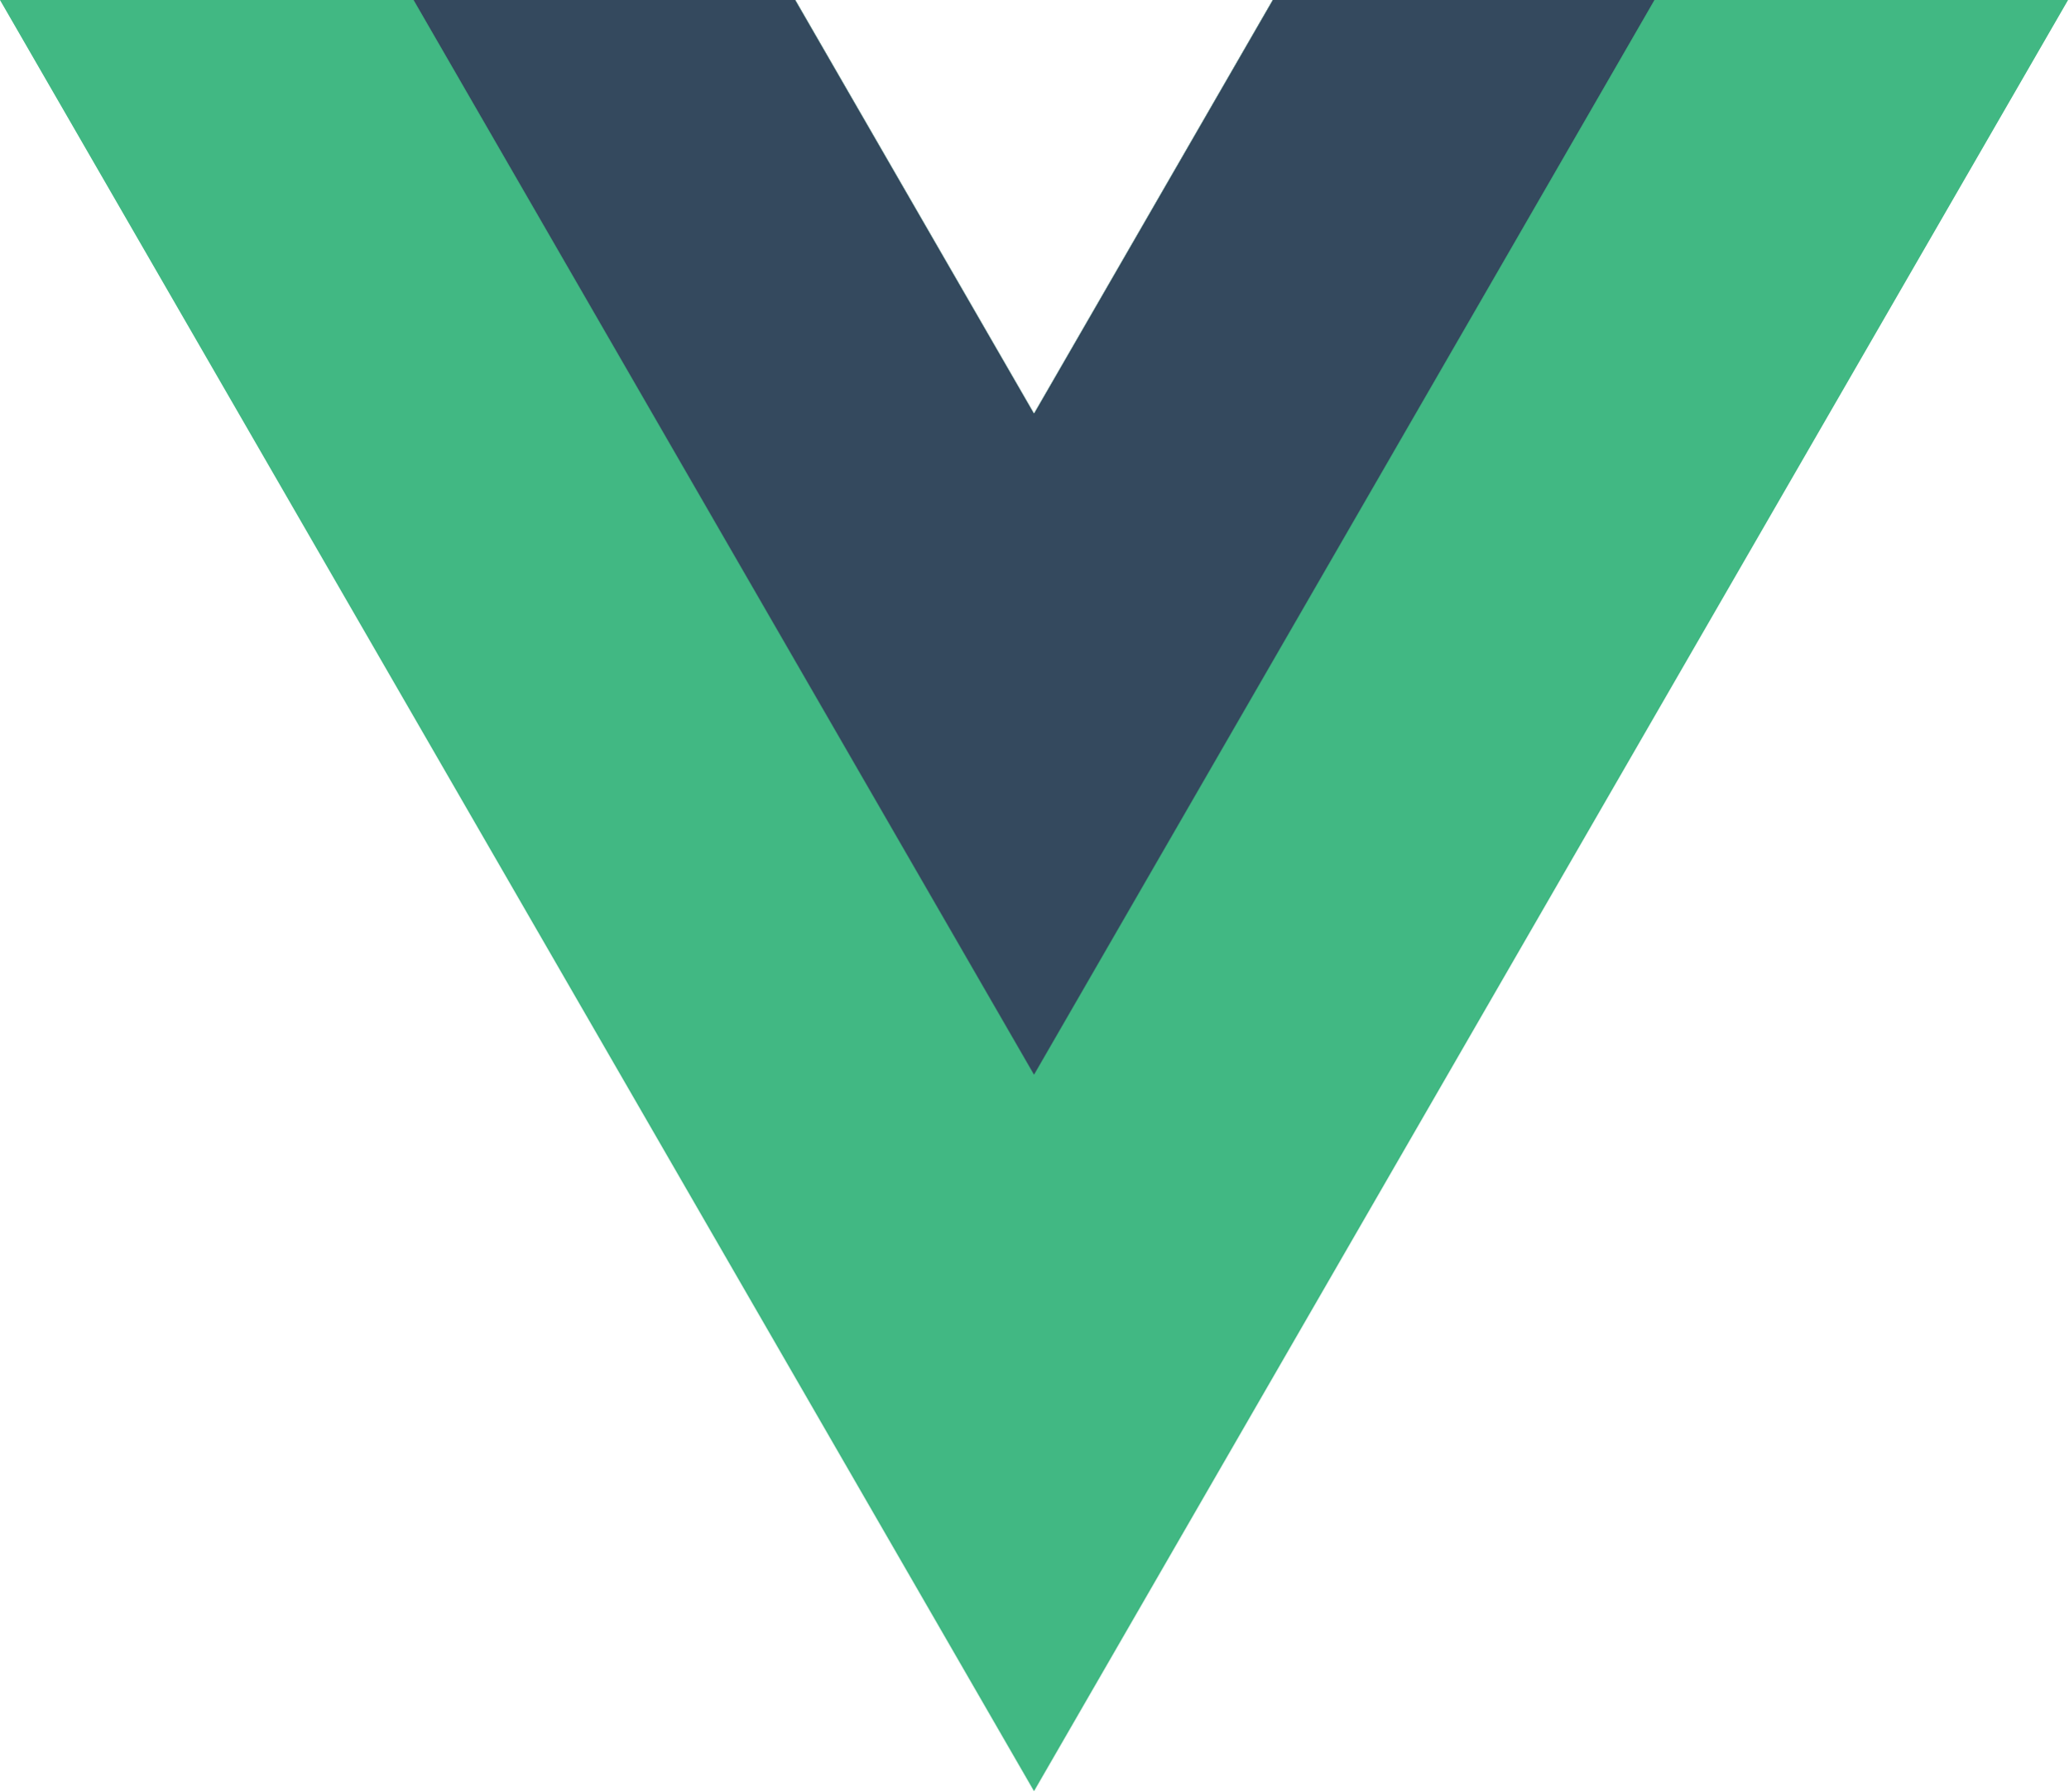
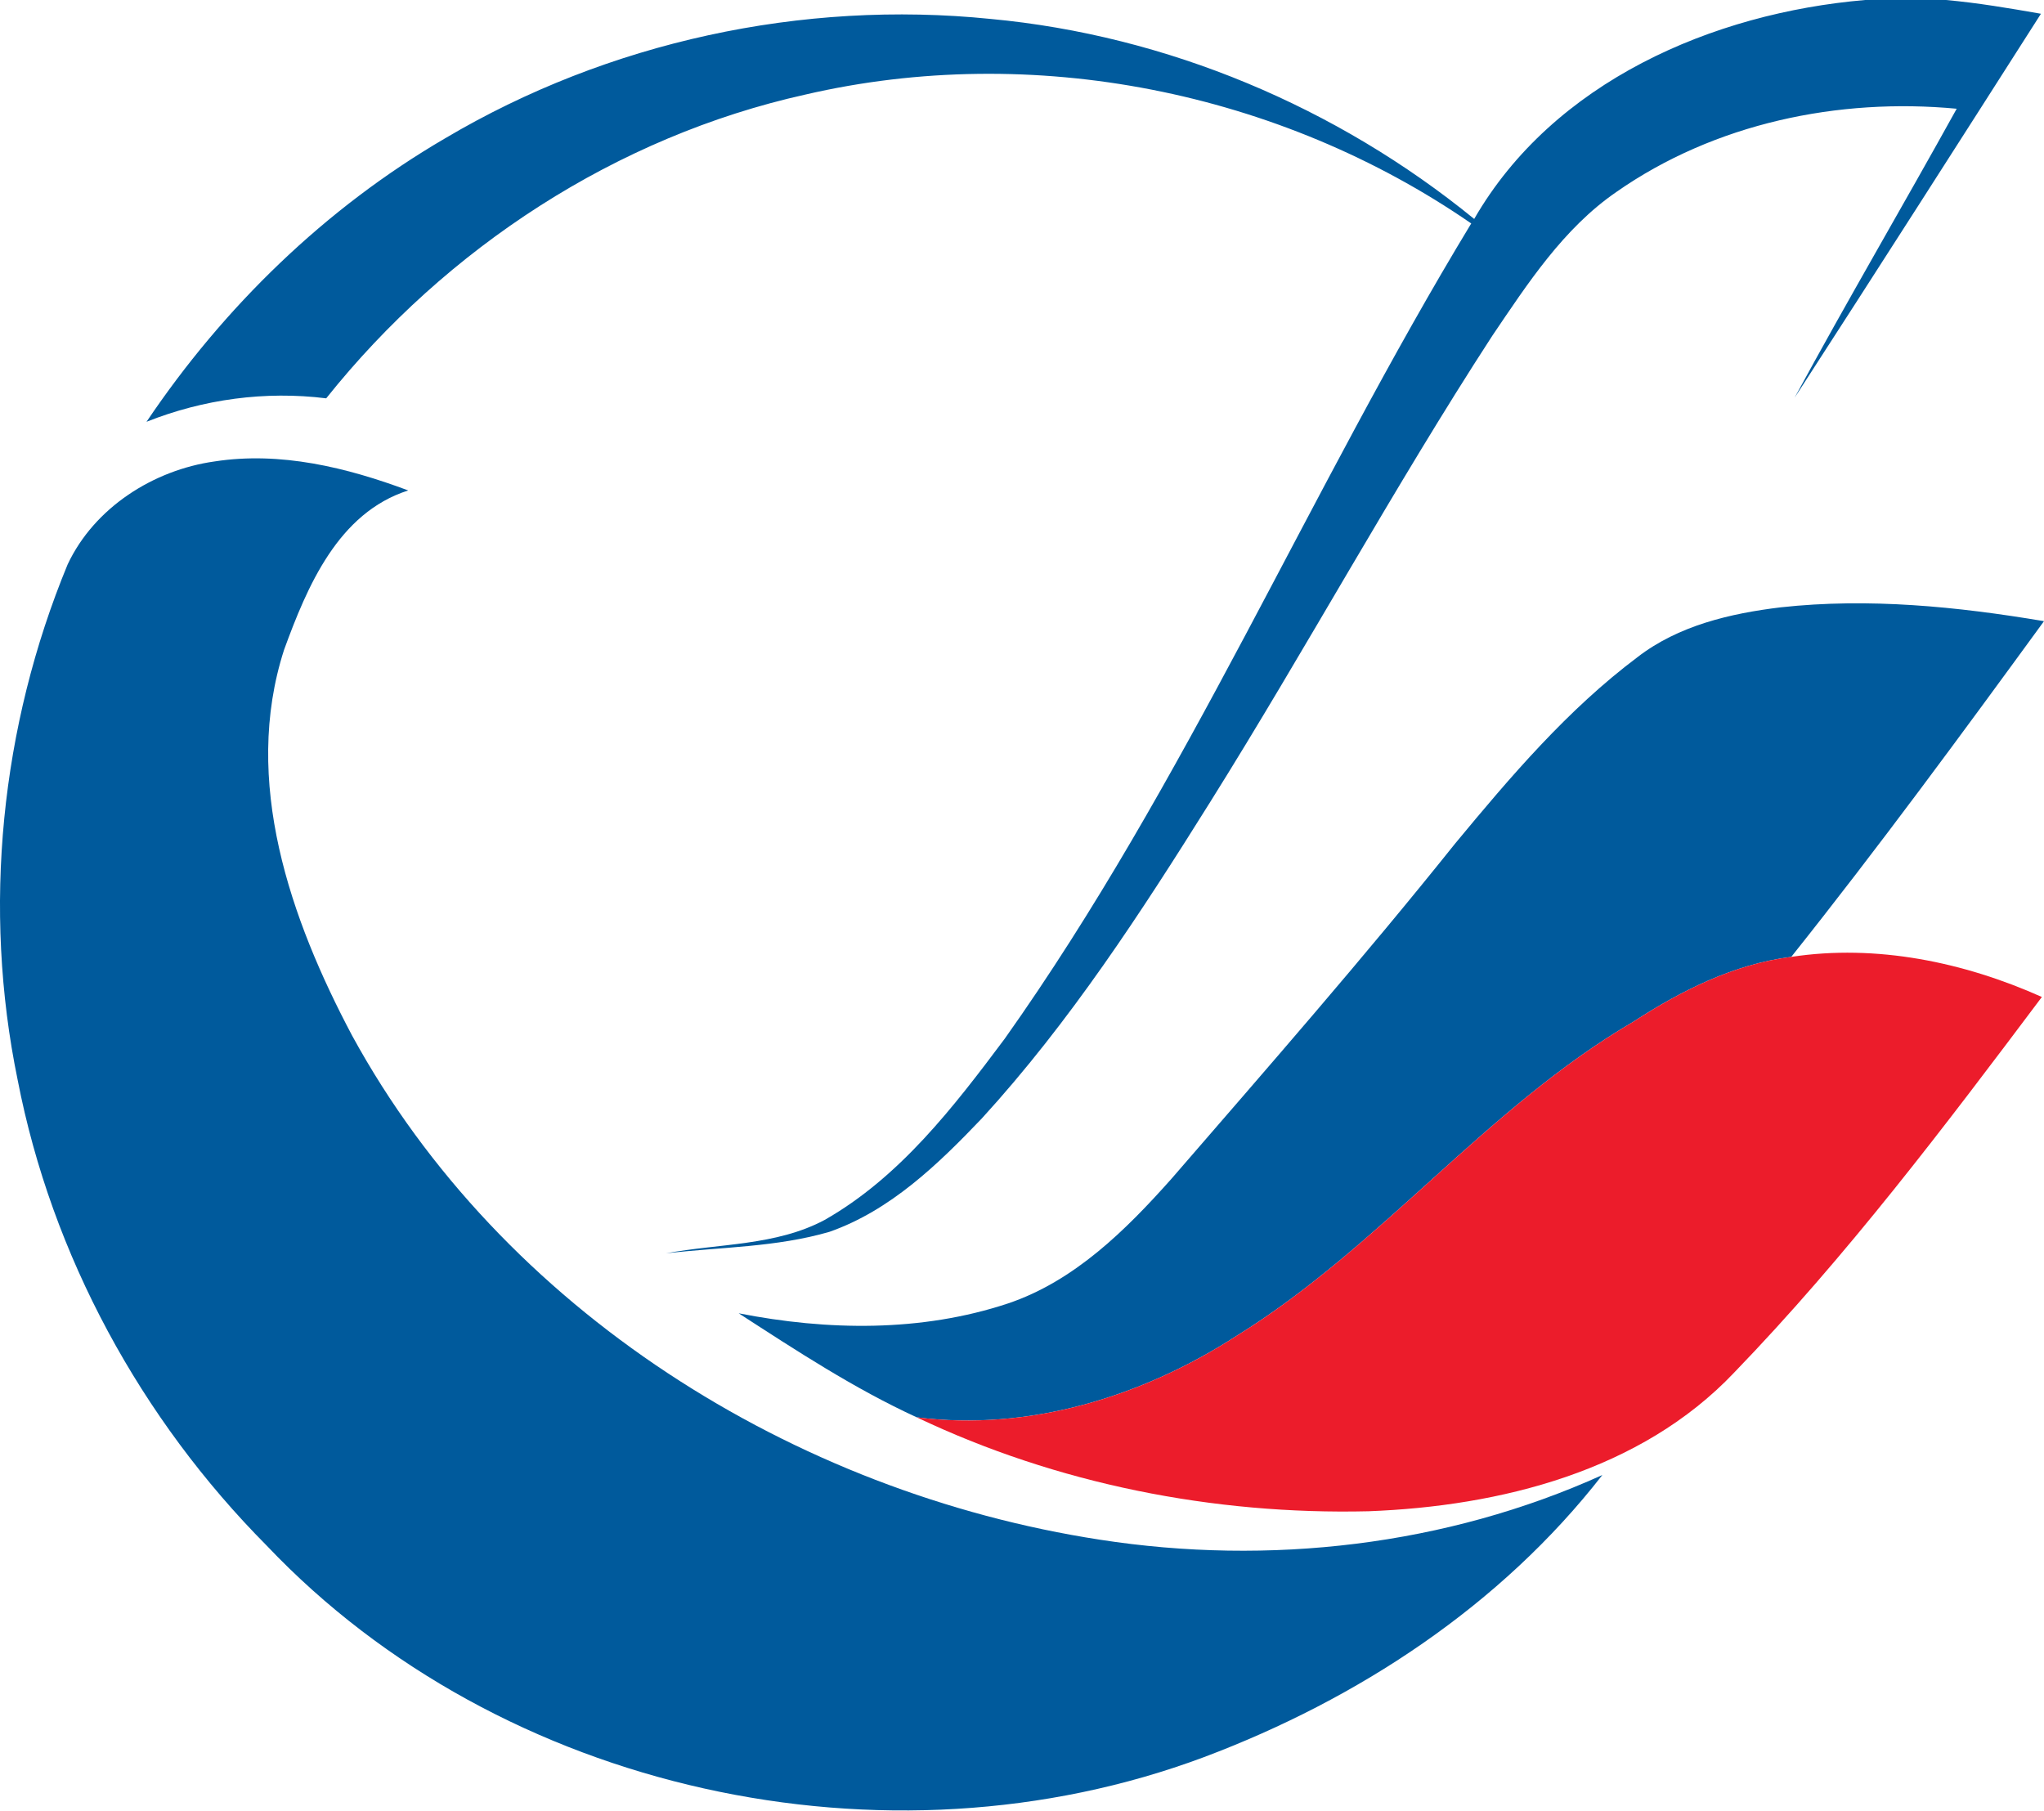
- <svg xmlns="http://www.w3.org/2000/svg" viewBox="0 0 261.76 226.69">
-   <path d="M161.096.001l-30.225 52.351L100.647.001H-.005l130.877 226.688L261.749.001z" fill="#41b883" />
-   <path d="M161.096.001l-30.225 52.351L100.647.001H52.346l78.526 136.01L209.398.001z" fill="#34495e" />
+ <svg xmlns="http://www.w3.org/2000/svg" version="1.1" width="291.218" height="257.942" id="svg11" viewBox="0 0 291.218 257.942">
+   <defs id="defs15" />
+   <g id="Layer1000" transform="translate(-157.3622,-255.7254)">
+     <path d="m 166.998,336.144 c 3.803,-8.095 12.213,-13.451 20.939,-14.676 9.386,-1.449 18.822,0.857 27.588,4.133 -9.99,3.186 -14.399,13.688 -17.69,22.703 -6.027,18.69 0.908,38.394 9.7,54.977 21.387,39.142 62.94,65.097 106.531,71.81 24.113,3.739 49.304,0.87 71.588,-9.213 -14.465,18.598 -34.853,31.957 -56.768,40.196 -45.224,16.9 -100.133,5.042 -133.499,-30.113 -17.939,-18.058 -30.653,-41.342 -35.51,-66.376 -5.041,-24.468 -2.422,-50.369 7.121,-73.442 z" style="fill:#005a9c;fill-rule:evenodd" id="path2" />
+     <path d="m 411.095,342.251 c 12.504,-1.369 25.128,-0.106 37.485,1.974 -11.754,16.122 -23.572,32.219 -36.01,47.829 -8.186,1.04 -15.662,4.805 -22.494,9.24 -20.914,12.227 -35.971,32.035 -56.543,44.764 -13.399,8.646 -29.547,13.636 -45.565,11.595 -8.912,-4.094 -17.15,-9.504 -25.364,-14.819 12.649,2.487 26.008,2.696 38.354,-1.396 9.476,-3.186 16.795,-10.451 23.297,-17.756 13.649,-15.768 27.389,-31.47 40.421,-47.765 7.897,-9.541 16.017,-19.084 25.98,-26.56 5.831,-4.513 13.241,-6.238 20.44,-7.107 z" style="fill:#005a9c;fill-rule:evenodd" id="path4" />
+     <path d="m 423.099,255.725 h 11.504 c 4.54,0.407 9.041,1.172 13.542,1.961 -11.661,18.269 -23.322,36.525 -35.101,54.714 7.502,-13.833 15.478,-27.416 23.099,-41.183 -16.874,-1.592 -34.498,2.079 -48.489,11.859 -7.554,5.198 -12.636,13.043 -17.689,20.505 -14.096,21.703 -26.455,44.487 -40.183,66.414 -9.832,15.715 -19.993,31.365 -32.537,45.079 -6.224,6.528 -13.016,13.097 -21.69,16.148 -7.569,2.211 -15.53,2.173 -23.297,3.068 7.529,-1.408 15.65,-1.052 22.587,-4.751 10.713,-6.095 18.399,-16.11 25.665,-25.824 25.888,-36.498 43.329,-78.01 66.466,-116.153 -27.323,-18.847 -62.493,-25.876 -94.882,-18.36 -26.877,5.975 -51.133,21.822 -68.257,43.275 -8.688,-1.079 -17.492,0.119 -25.6,3.343 11.003,-16.359 25.482,-30.443 42.551,-40.392 23.218,-13.754 50.87,-19.731 77.708,-17.005 25.138,2.342 49.356,12.556 68.901,28.496 11.279,-19.559 33.971,-29.338 55.701,-31.194 z" style="fill:#005a9c;fill-rule:evenodd" id="path6" />
+     <path d="m 412.57,392.055 c 12.135,-1.842 24.586,0.738 35.708,5.713 -13.845,18.439 -27.797,36.905 -43.842,53.515 -13.319,14.043 -33.352,19.046 -52.094,19.756 -22.073,0.526 -44.408,-3.883 -64.374,-13.385 16.018,2.041 32.167,-2.949 45.565,-11.595 20.572,-12.728 35.628,-32.535 56.543,-44.764 6.831,-4.436 14.307,-8.2 22.494,-9.24 z" style="fill:#ec1c2b;fill-rule:evenodd" id="path8" />
+   </g>
</svg>
